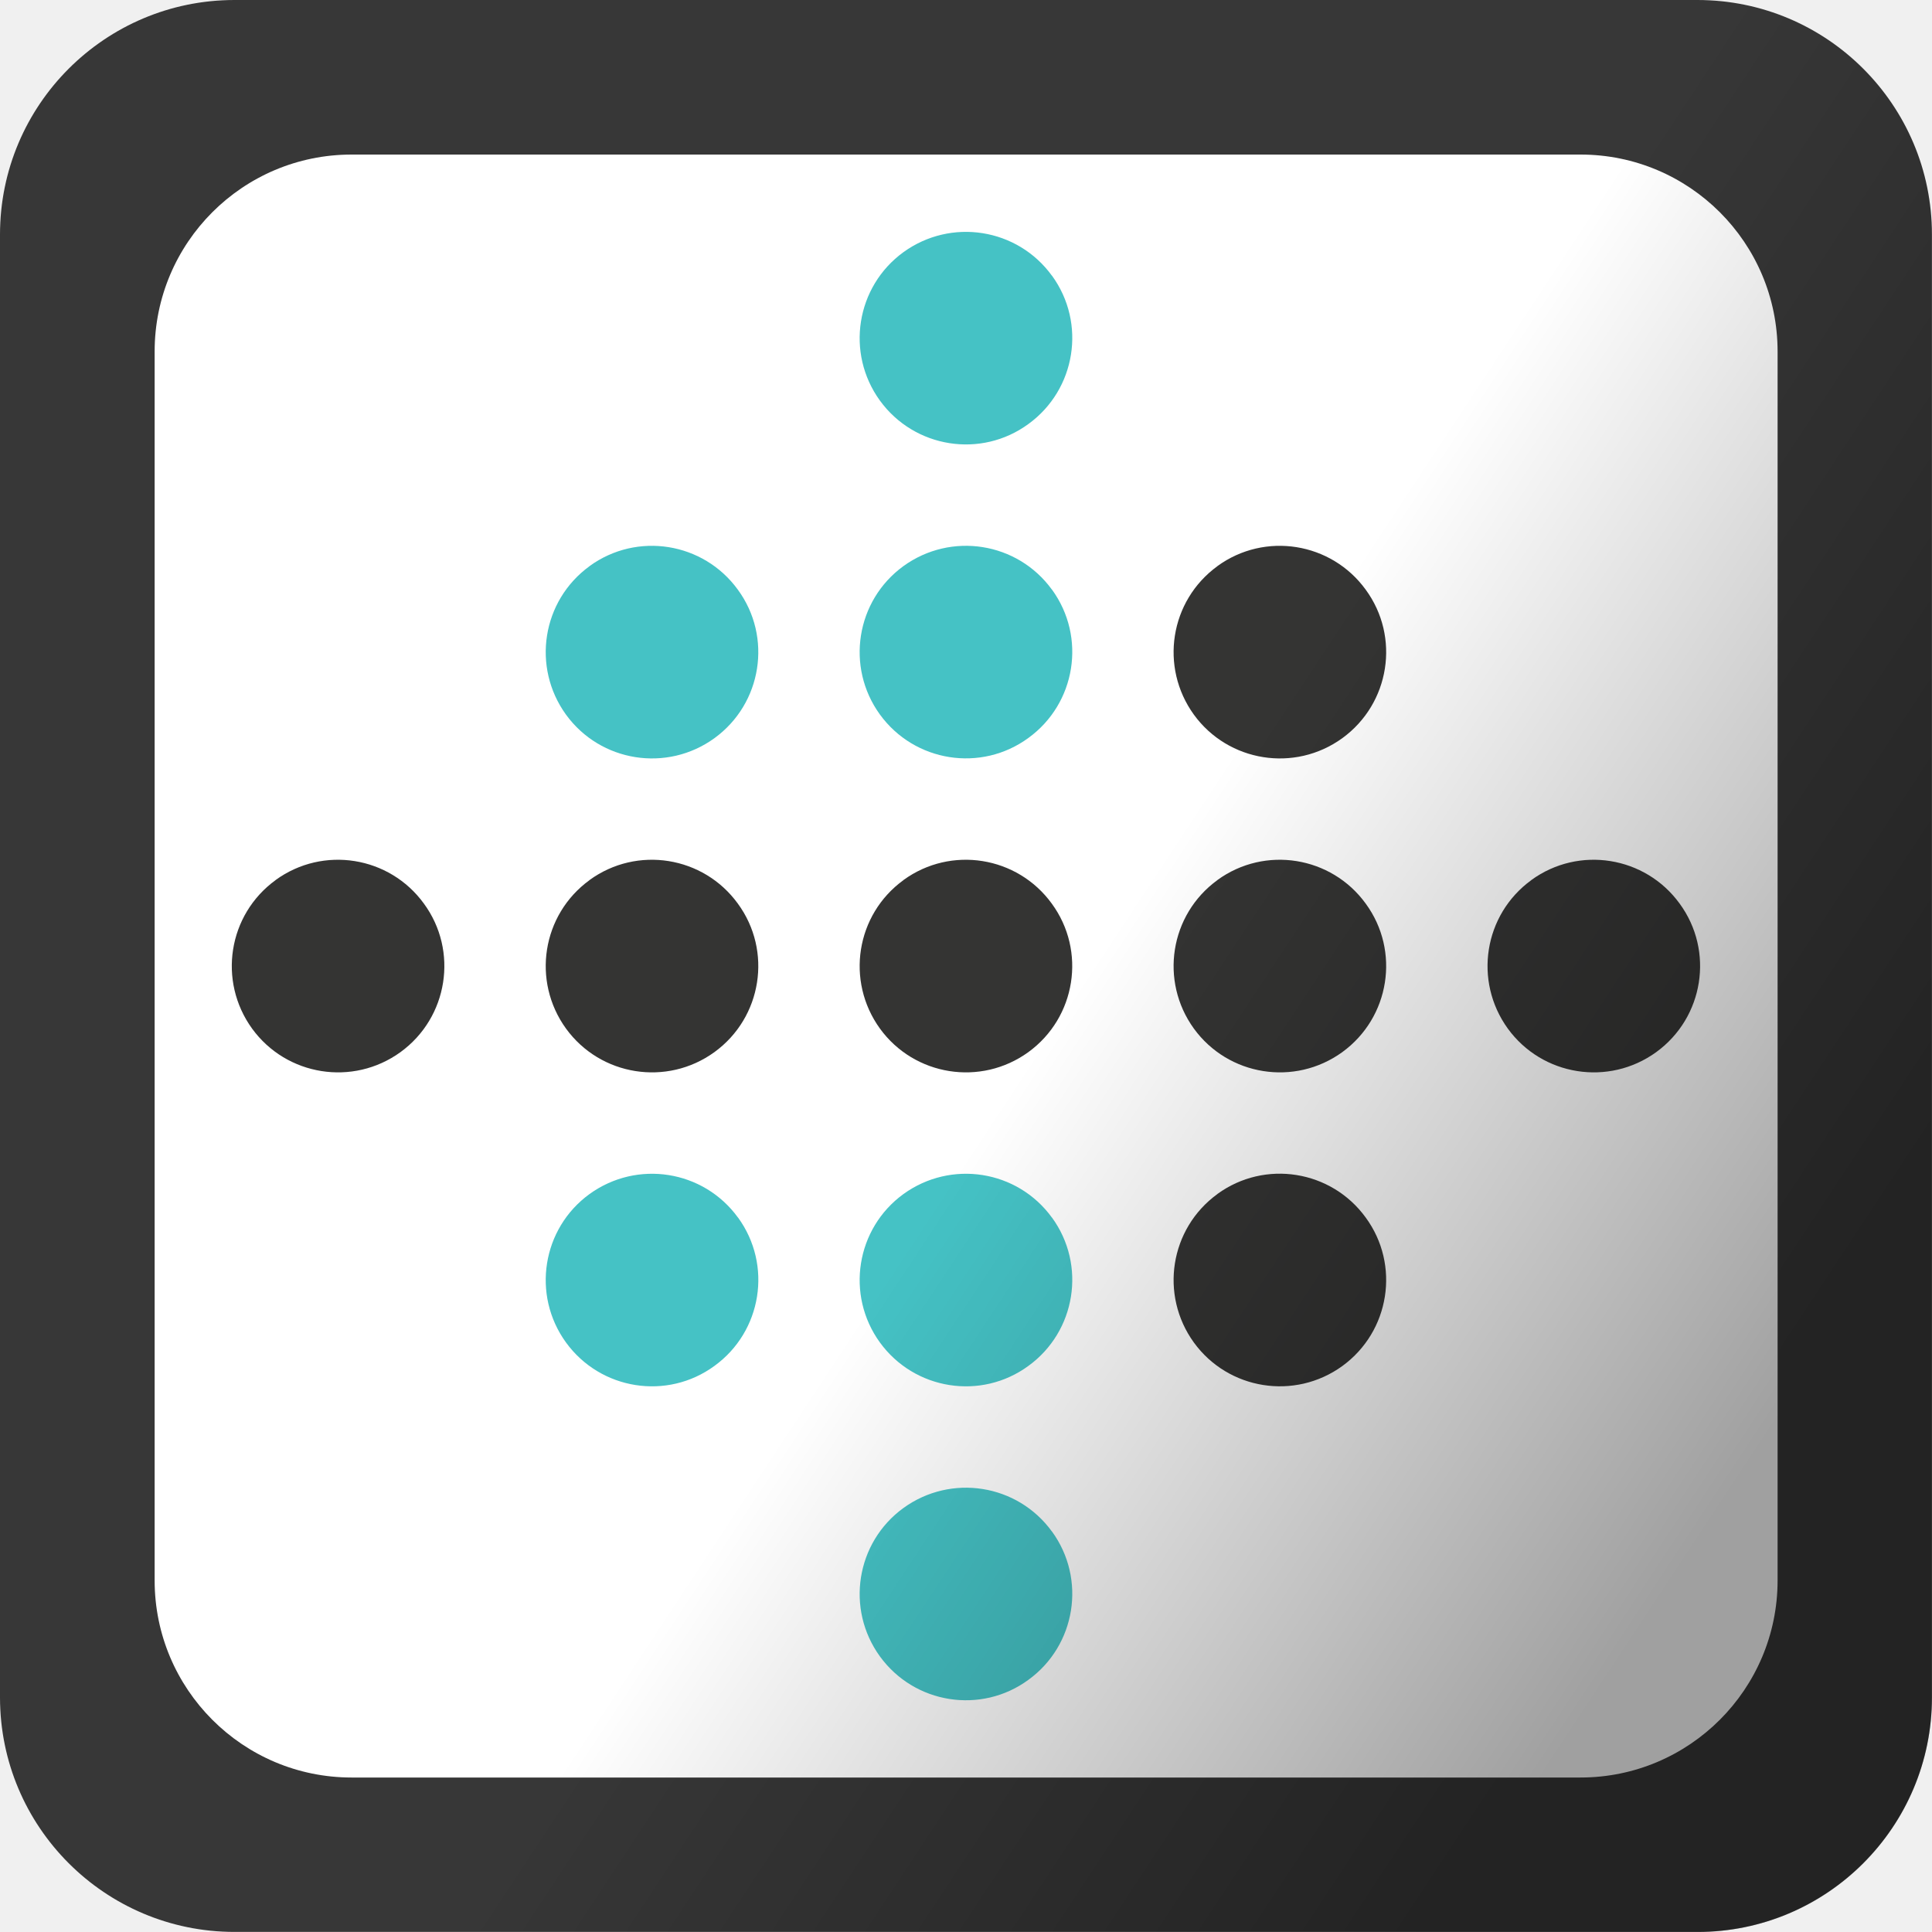
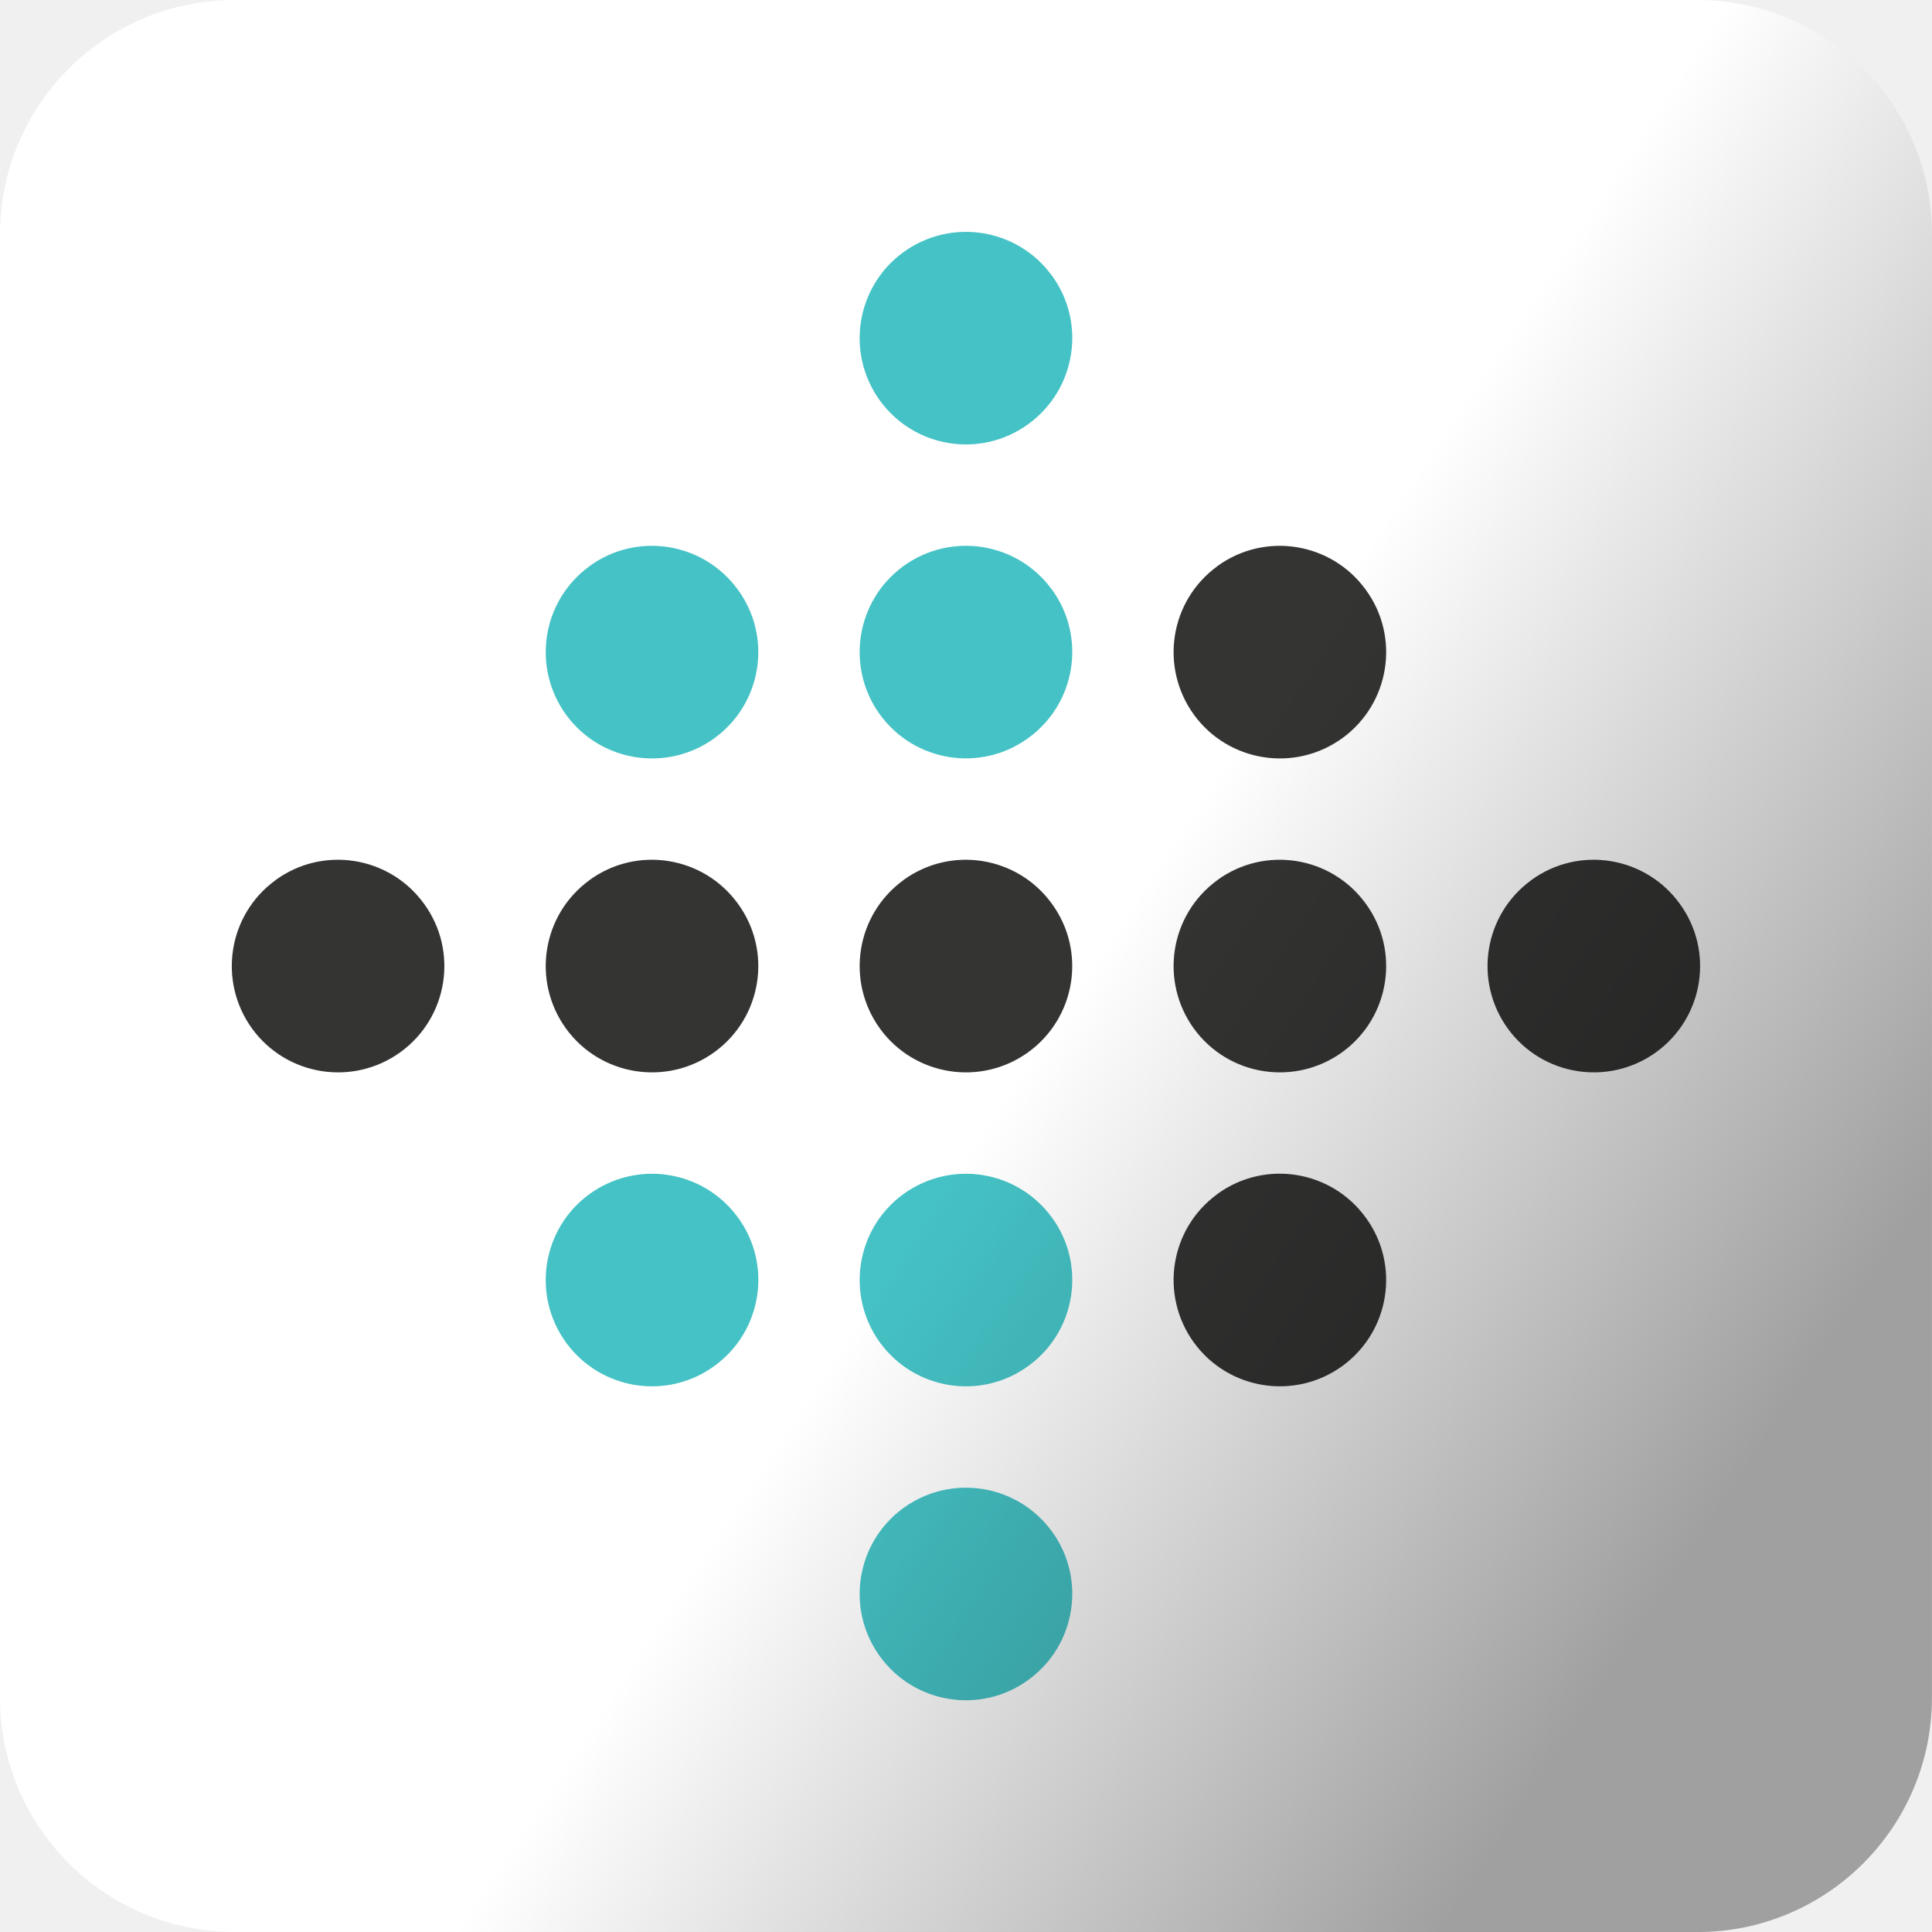
<svg xmlns="http://www.w3.org/2000/svg" viewBox="0 0 100 100">
  <defs>
    <linearGradient y2="61.752" x2="48.727" y1="85.34" x1="84.49" gradientUnits="userSpaceOnUse" id="0">
      <stop stop-opacity=".374" />
      <stop offset="1" stop-opacity="0" />
    </linearGradient>
  </defs>
  <path d="m12.138 0c-6.702 0-12.138 5.435-12.138 12.138v75.72c0 6.702 5.435 12.138 12.138 12.138h75.72c6.702 0 12.137-5.435 12.138-12.138v-75.72c0-6.702-5.435-12.138-12.138-12.138z" fill="#fff" />
-   <path d="m12.138 0c-6.702 0-12.138 5.435-12.138 12.138v75.72c0 6.702 5.435 12.138 12.138 12.138h75.72c6.702 0 12.137-5.435 12.138-12.138v-75.72c0-6.702-5.435-12.138-12.138-12.138h-75.72m6.06 8h63.61c5.63 0 10.2 4.564 10.2 10.194v63.61c0 5.63-4.57 10.2-10.2 10.2h-63.61c-5.63 0-10.194-4.57-10.194-10.2v-63.61c0-5.63 4.564-10.194 10.194-10.194" fill-opacity=".784" />
  <g transform="matrix(.45516 0 0 .45516-114.76-47.06)">
    <g fill="#343433">
      <path d="m319.17 203.47c5.408-3.933 12.957-2.709 16.866 2.677 3.946 5.381 2.752 12.957-2.661 16.89-5.408 3.917-12.96 2.717-16.879-2.677-3.911-5.408-2.733-12.952 2.674-16.882" />
      <path d="m283.47 203.47c5.408-3.933 12.957-2.709 16.866 2.677 3.946 5.381 2.752 12.957-2.661 16.89-5.408 3.917-12.96 2.717-16.879-2.677-3.911-5.408-2.733-12.952 2.674-16.882" />
      <path d="m390.57 203.47c5.408-3.933 12.957-2.709 16.866 2.677 3.946 5.381 2.752 12.957-2.661 16.89-5.408 3.917-12.96 2.717-16.879-2.677-3.911-5.408-2.733-12.952 2.674-16.882" />
      <path d="m354.87 203.47c5.408-3.933 12.957-2.709 16.866 2.677 3.946 5.381 2.752 12.957-2.661 16.89-5.408 3.917-12.96 2.717-16.879-2.677-3.911-5.408-2.733-12.952 2.674-16.882" />
      <path d="m426.27 203.47c5.408-3.933 12.957-2.709 16.866 2.677 3.946 5.381 2.752 12.957-2.661 16.89-5.408 3.917-12.96 2.717-16.879-2.677-3.911-5.408-2.733-12.952 2.674-16.882" />
    </g>
    <g fill="#45c2c5">
      <path d="m371.76 170.44c3.933 5.408 2.709 12.957-2.677 16.866-5.381 3.946-12.957 2.752-16.89-2.661-3.917-5.408-2.717-12.96 2.677-16.879 5.408-3.911 12.952-2.733 16.882 2.674" />
      <path d="m371.76 134.74c3.933 5.408 2.709 12.957-2.677 16.866-5.381 3.946-12.957 2.752-16.89-2.661-3.917-5.408-2.717-12.96 2.677-16.879 5.408-3.911 12.952-2.733 16.882 2.674" />
      <path d="m371.76 241.85c3.933 5.408 2.709 12.957-2.677 16.866-5.381 3.946-12.957 2.752-16.89-2.661-3.917-5.408-2.717-12.96 2.677-16.879 5.408-3.911 12.952-2.733 16.882 2.674" />
      <path d="m371.76 277.55c3.933 5.408 2.709 12.957-2.677 16.866-5.381 3.946-12.957 2.752-16.89-2.661-3.917-5.408-2.717-12.96 2.677-16.879 5.408-3.911 12.952-2.733 16.882 2.674" />
      <path d="m319.17 167.77c5.408-3.933 12.957-2.709 16.866 2.677 3.946 5.381 2.752 12.957-2.661 16.89-5.408 3.917-12.96 2.717-16.879-2.677-3.911-5.408-2.733-12.952 2.674-16.882" />
    </g>
    <g fill="#343433">
      <path d="m390.57 167.77c5.408-3.933 12.957-2.709 16.866 2.677 3.946 5.381 2.752 12.957-2.661 16.89-5.408 3.917-12.96 2.717-16.879-2.677-3.911-5.408-2.733-12.952 2.674-16.882" />
      <path d="m390.57 239.17c5.408-3.933 12.957-2.709 16.866 2.677 3.946 5.381 2.752 12.957-2.661 16.89-5.408 3.917-12.96 2.717-16.879-2.677-3.911-5.408-2.733-12.952 2.674-16.882" />
    </g>
    <path d="m336.06 241.85c3.933 5.408 2.709 12.957-2.677 16.866-5.381 3.946-12.957 2.752-16.89-2.661-3.917-5.408-2.717-12.96 2.677-16.879 5.408-3.911 12.952-2.733 16.882 2.674" fill="#45c2c5" />
  </g>
  <path d="m12.14-.002c-6.702 0-12.138 5.435-12.138 12.137v75.73c0 6.702 5.435 12.138 12.138 12.137h75.72c6.702 0 12.137-5.435 12.138-12.137v-75.73c0-6.702-5.435-12.137-12.138-12.137z" fill="url(#0)" />
</svg>
